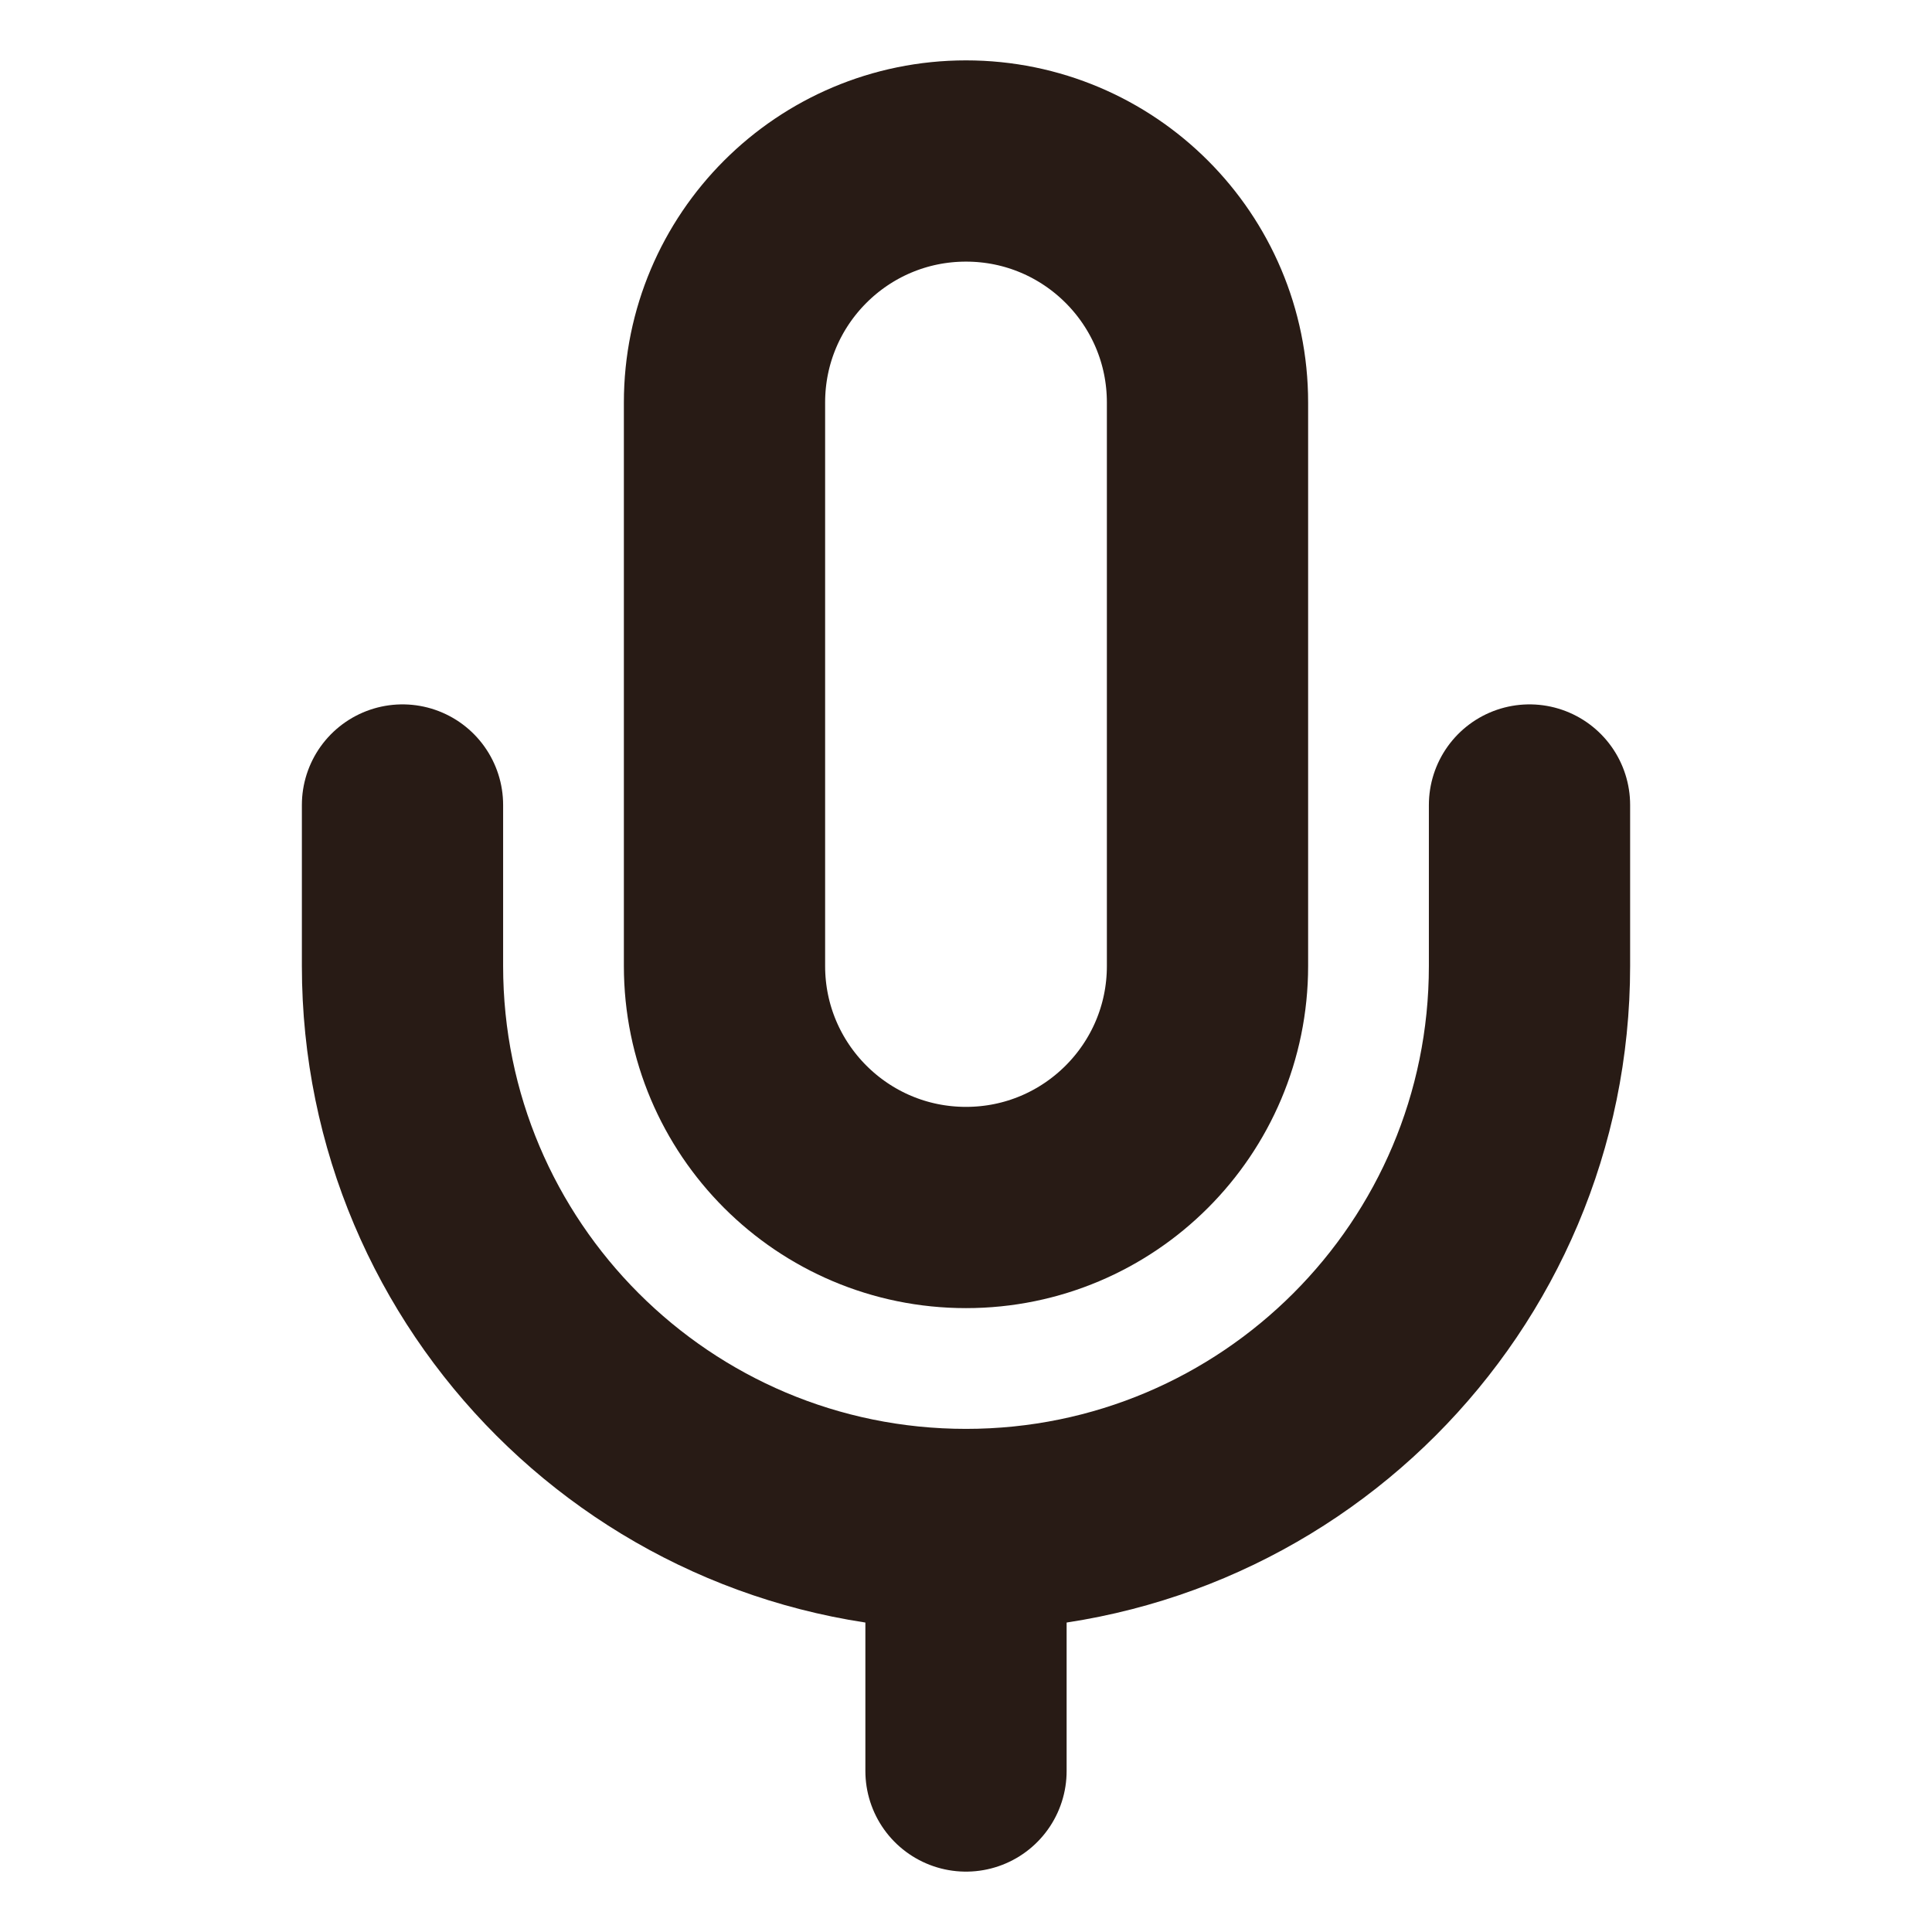
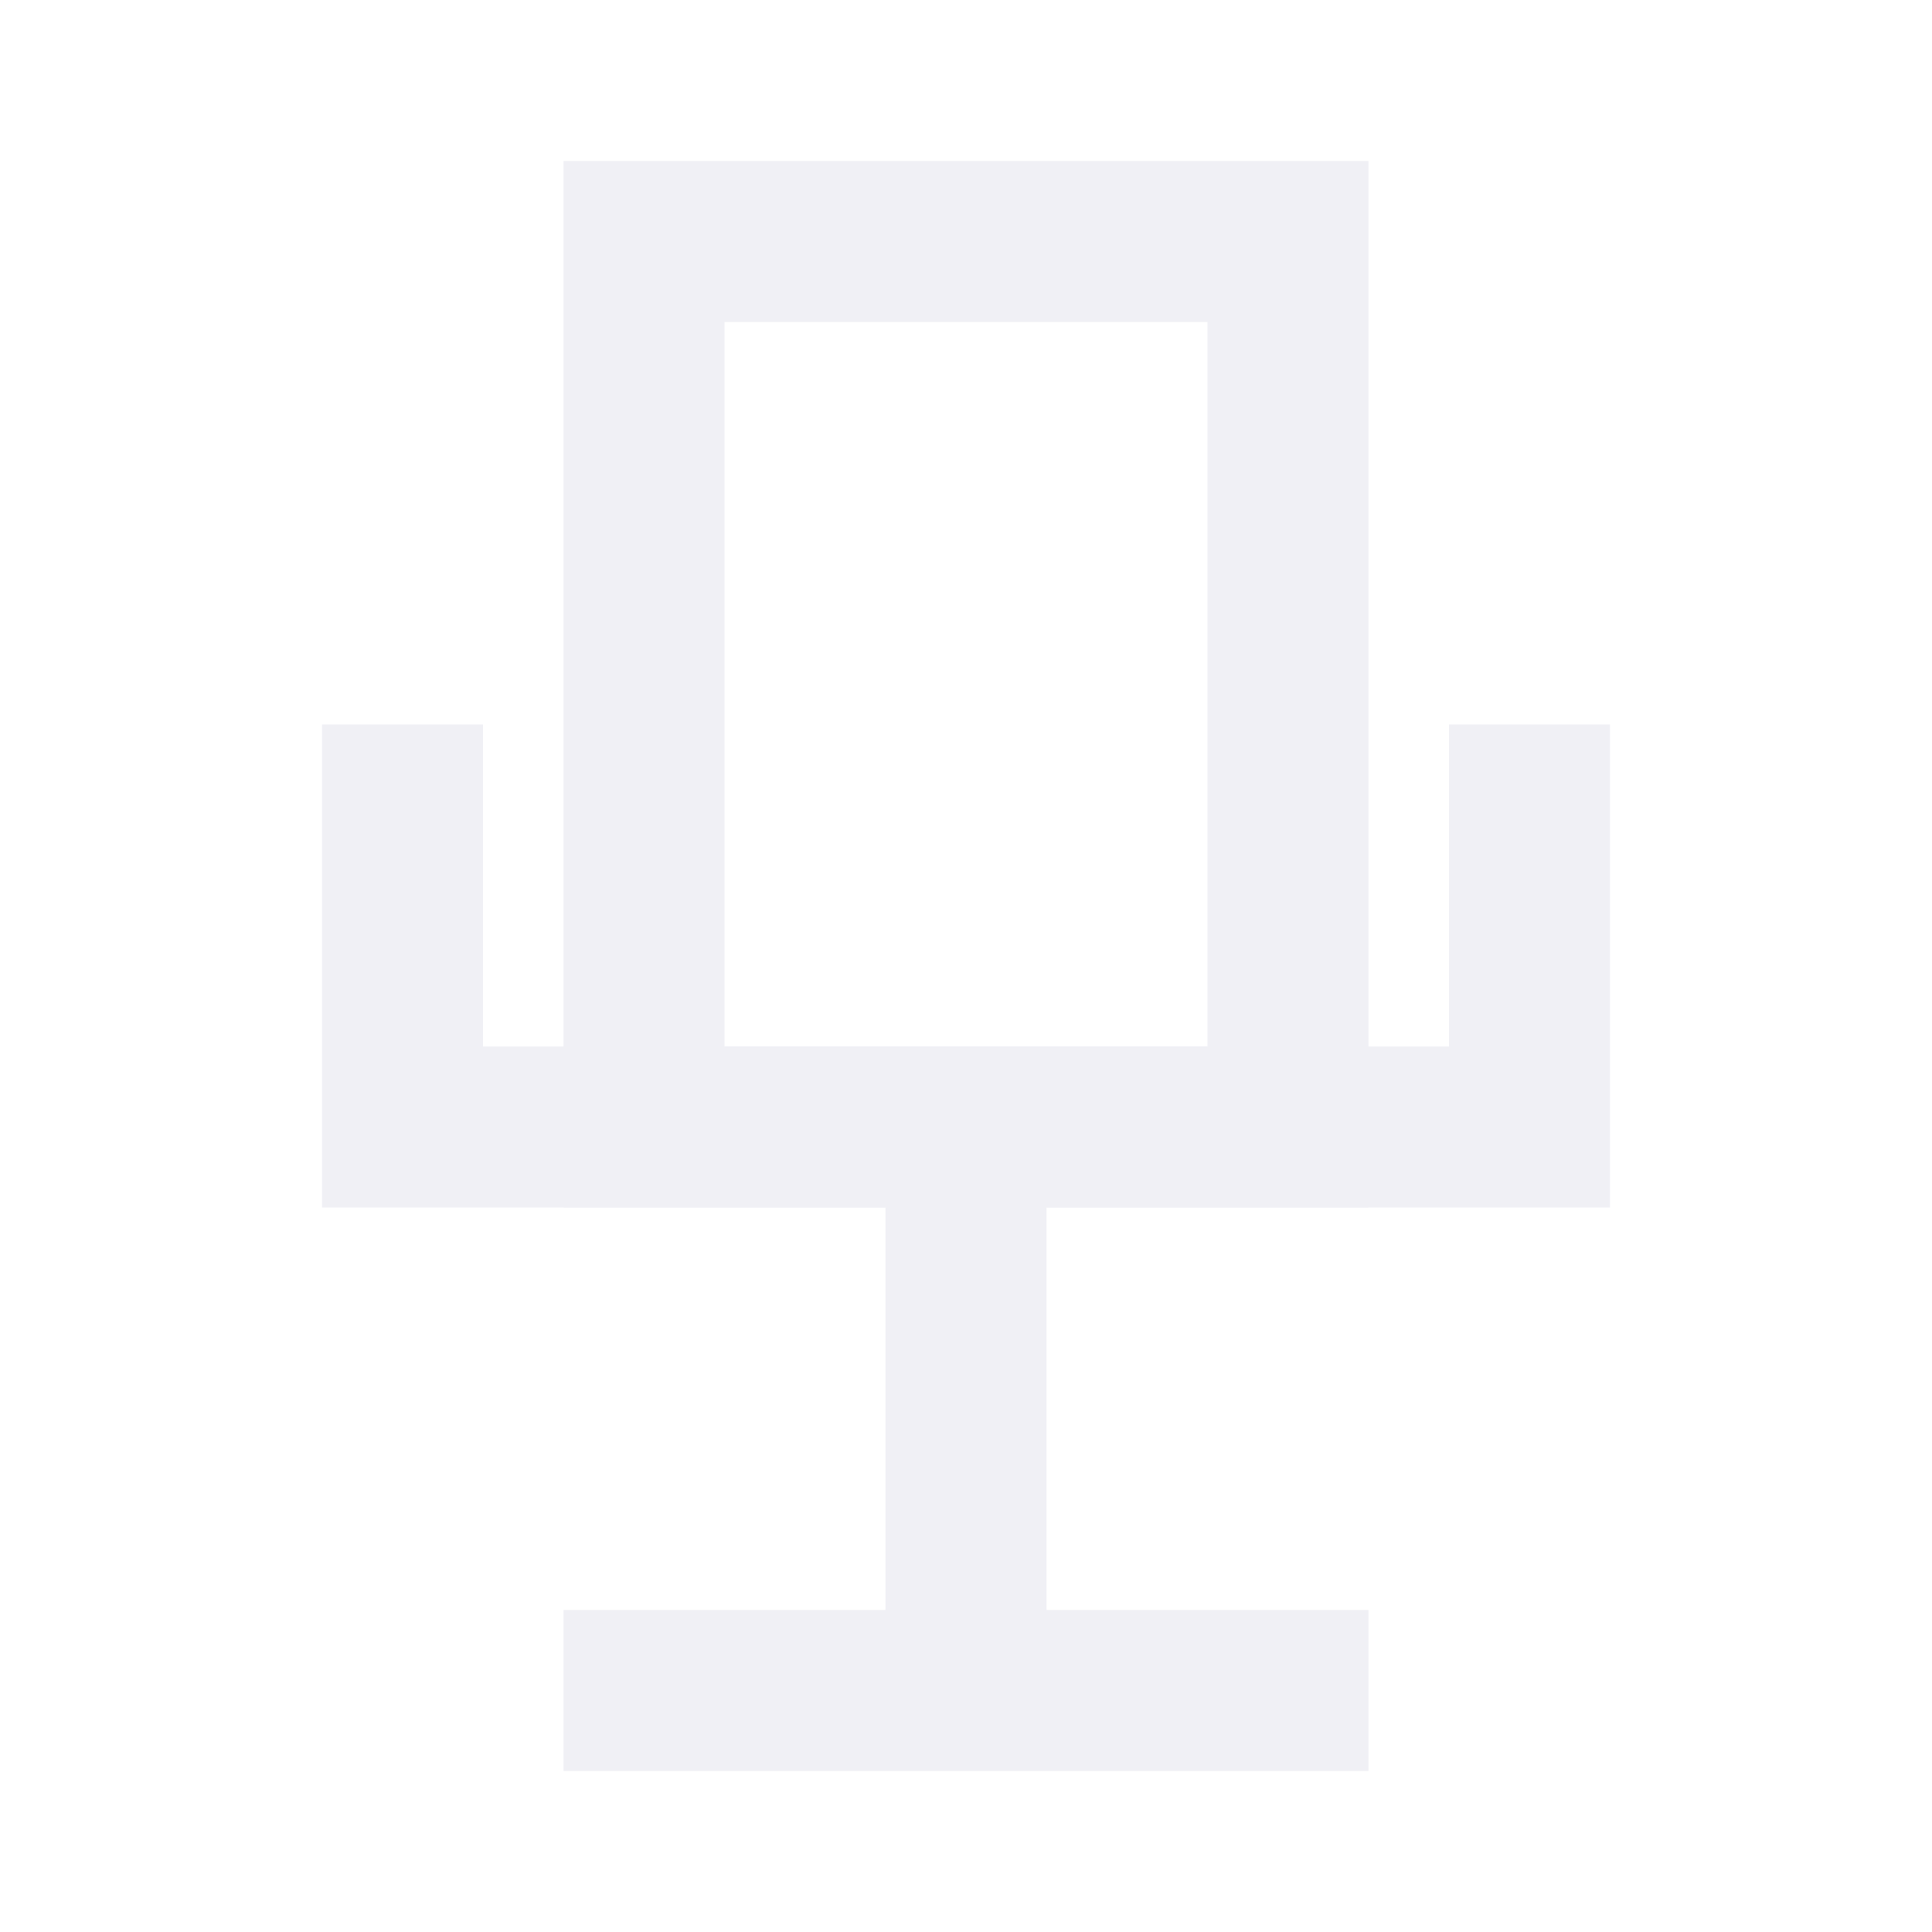
- <svg xmlns="http://www.w3.org/2000/svg" viewBox="0 0 24 24" fill="none" stroke="#281B15" stroke-width="2.5" stroke-linecap="round" stroke-linejoin="round">
-   <path d="M12 2a3 3 0 0 0-3 3v7a3 3 0 0 0 6 0V5a3 3 0 0 0-3-3z" />
-   <path d="M19 10v2a7 7 0 0 1-14 0v-2" />
-   <line x1="12" y1="19" x2="12" y2="22" />
+ <svg xmlns="http://www.w3.org/2000/svg" viewBox="0 0 24 24" fill="none" stroke="#F0F0F5" stroke-width="2" stroke-linecap="square" stroke-linejoin="miter">
+   <rect x="8" y="3" width="8" height="11" />
+   <path d="M5 10 V14 H19 V10 M12 14 V21 M8 21 H16" />
</svg>
